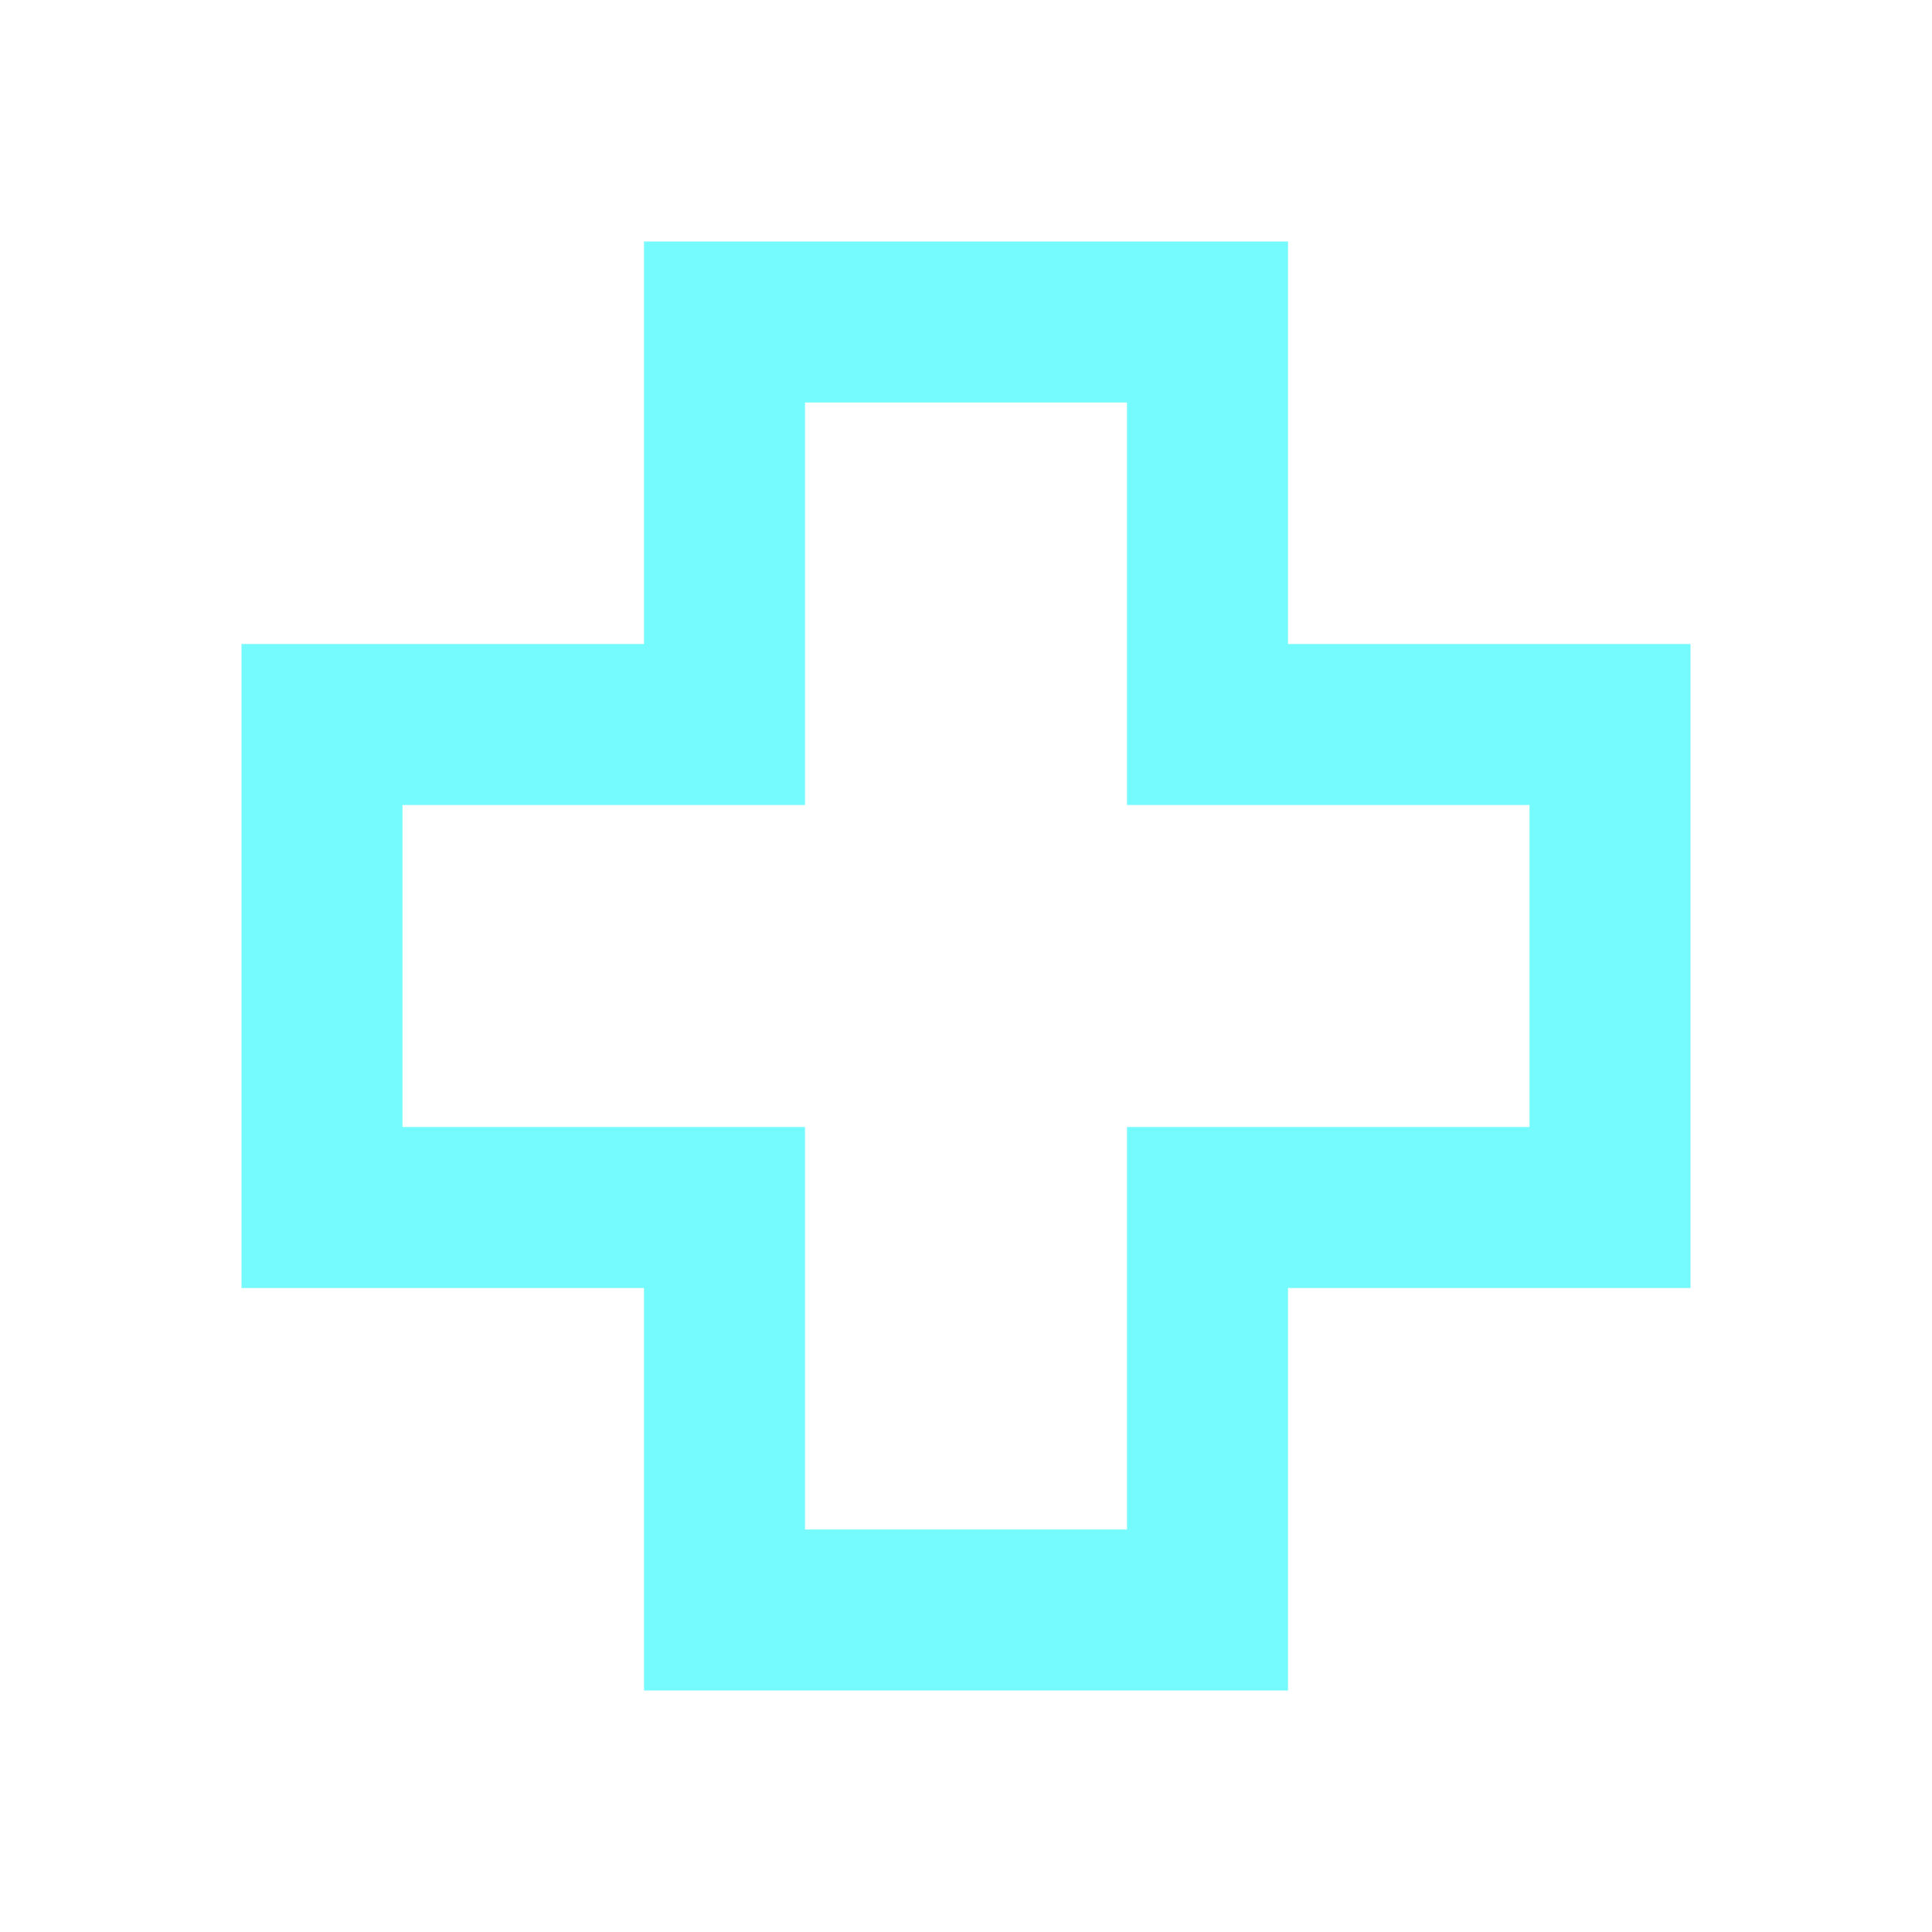
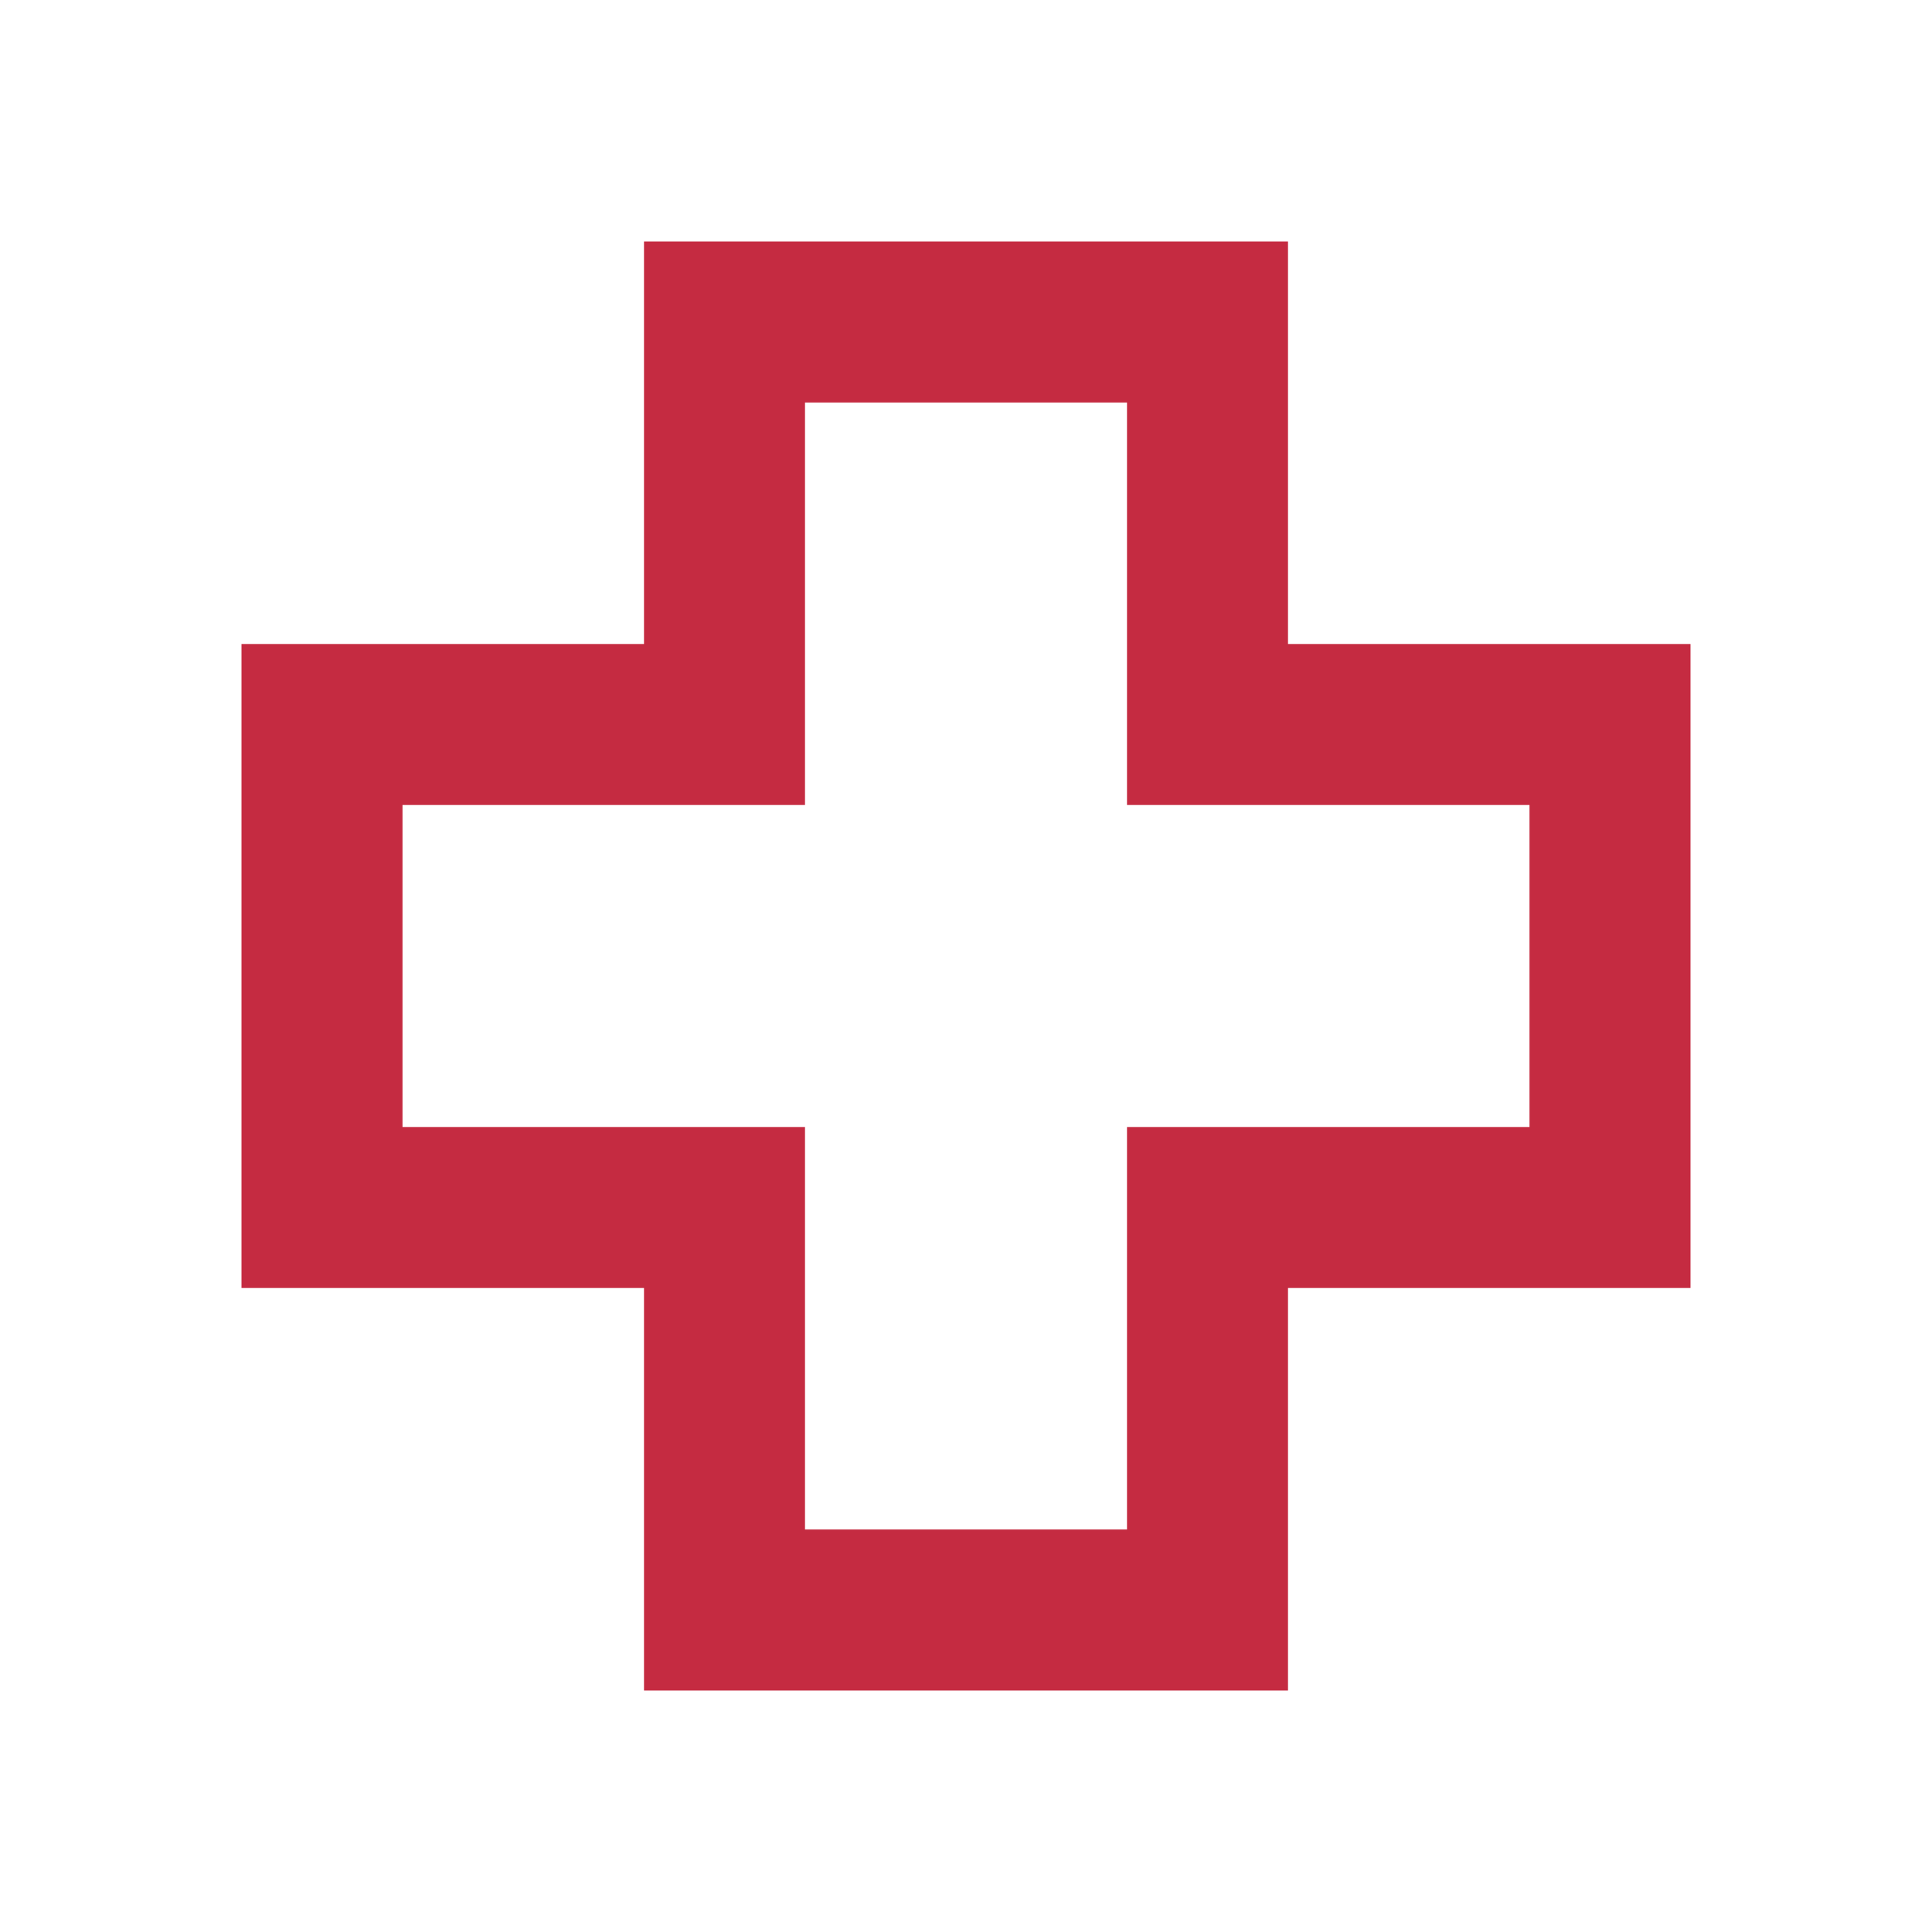
- <svg xmlns="http://www.w3.org/2000/svg" height="24px" viewBox="0 -960 960 960" width="24px" fill="#75FBFD">
+ <svg xmlns="http://www.w3.org/2000/svg" height="24px" viewBox="0 -960 960 960" width="24px" fill="#C52B41">
  <path d="M320-120v-200H120v-320h200v-200h320v200h200v320H640v200H320Zm80-80h160v-200h200v-160H560v-200H400v200H200v160h200v200Zm80-280Z" />
</svg>
